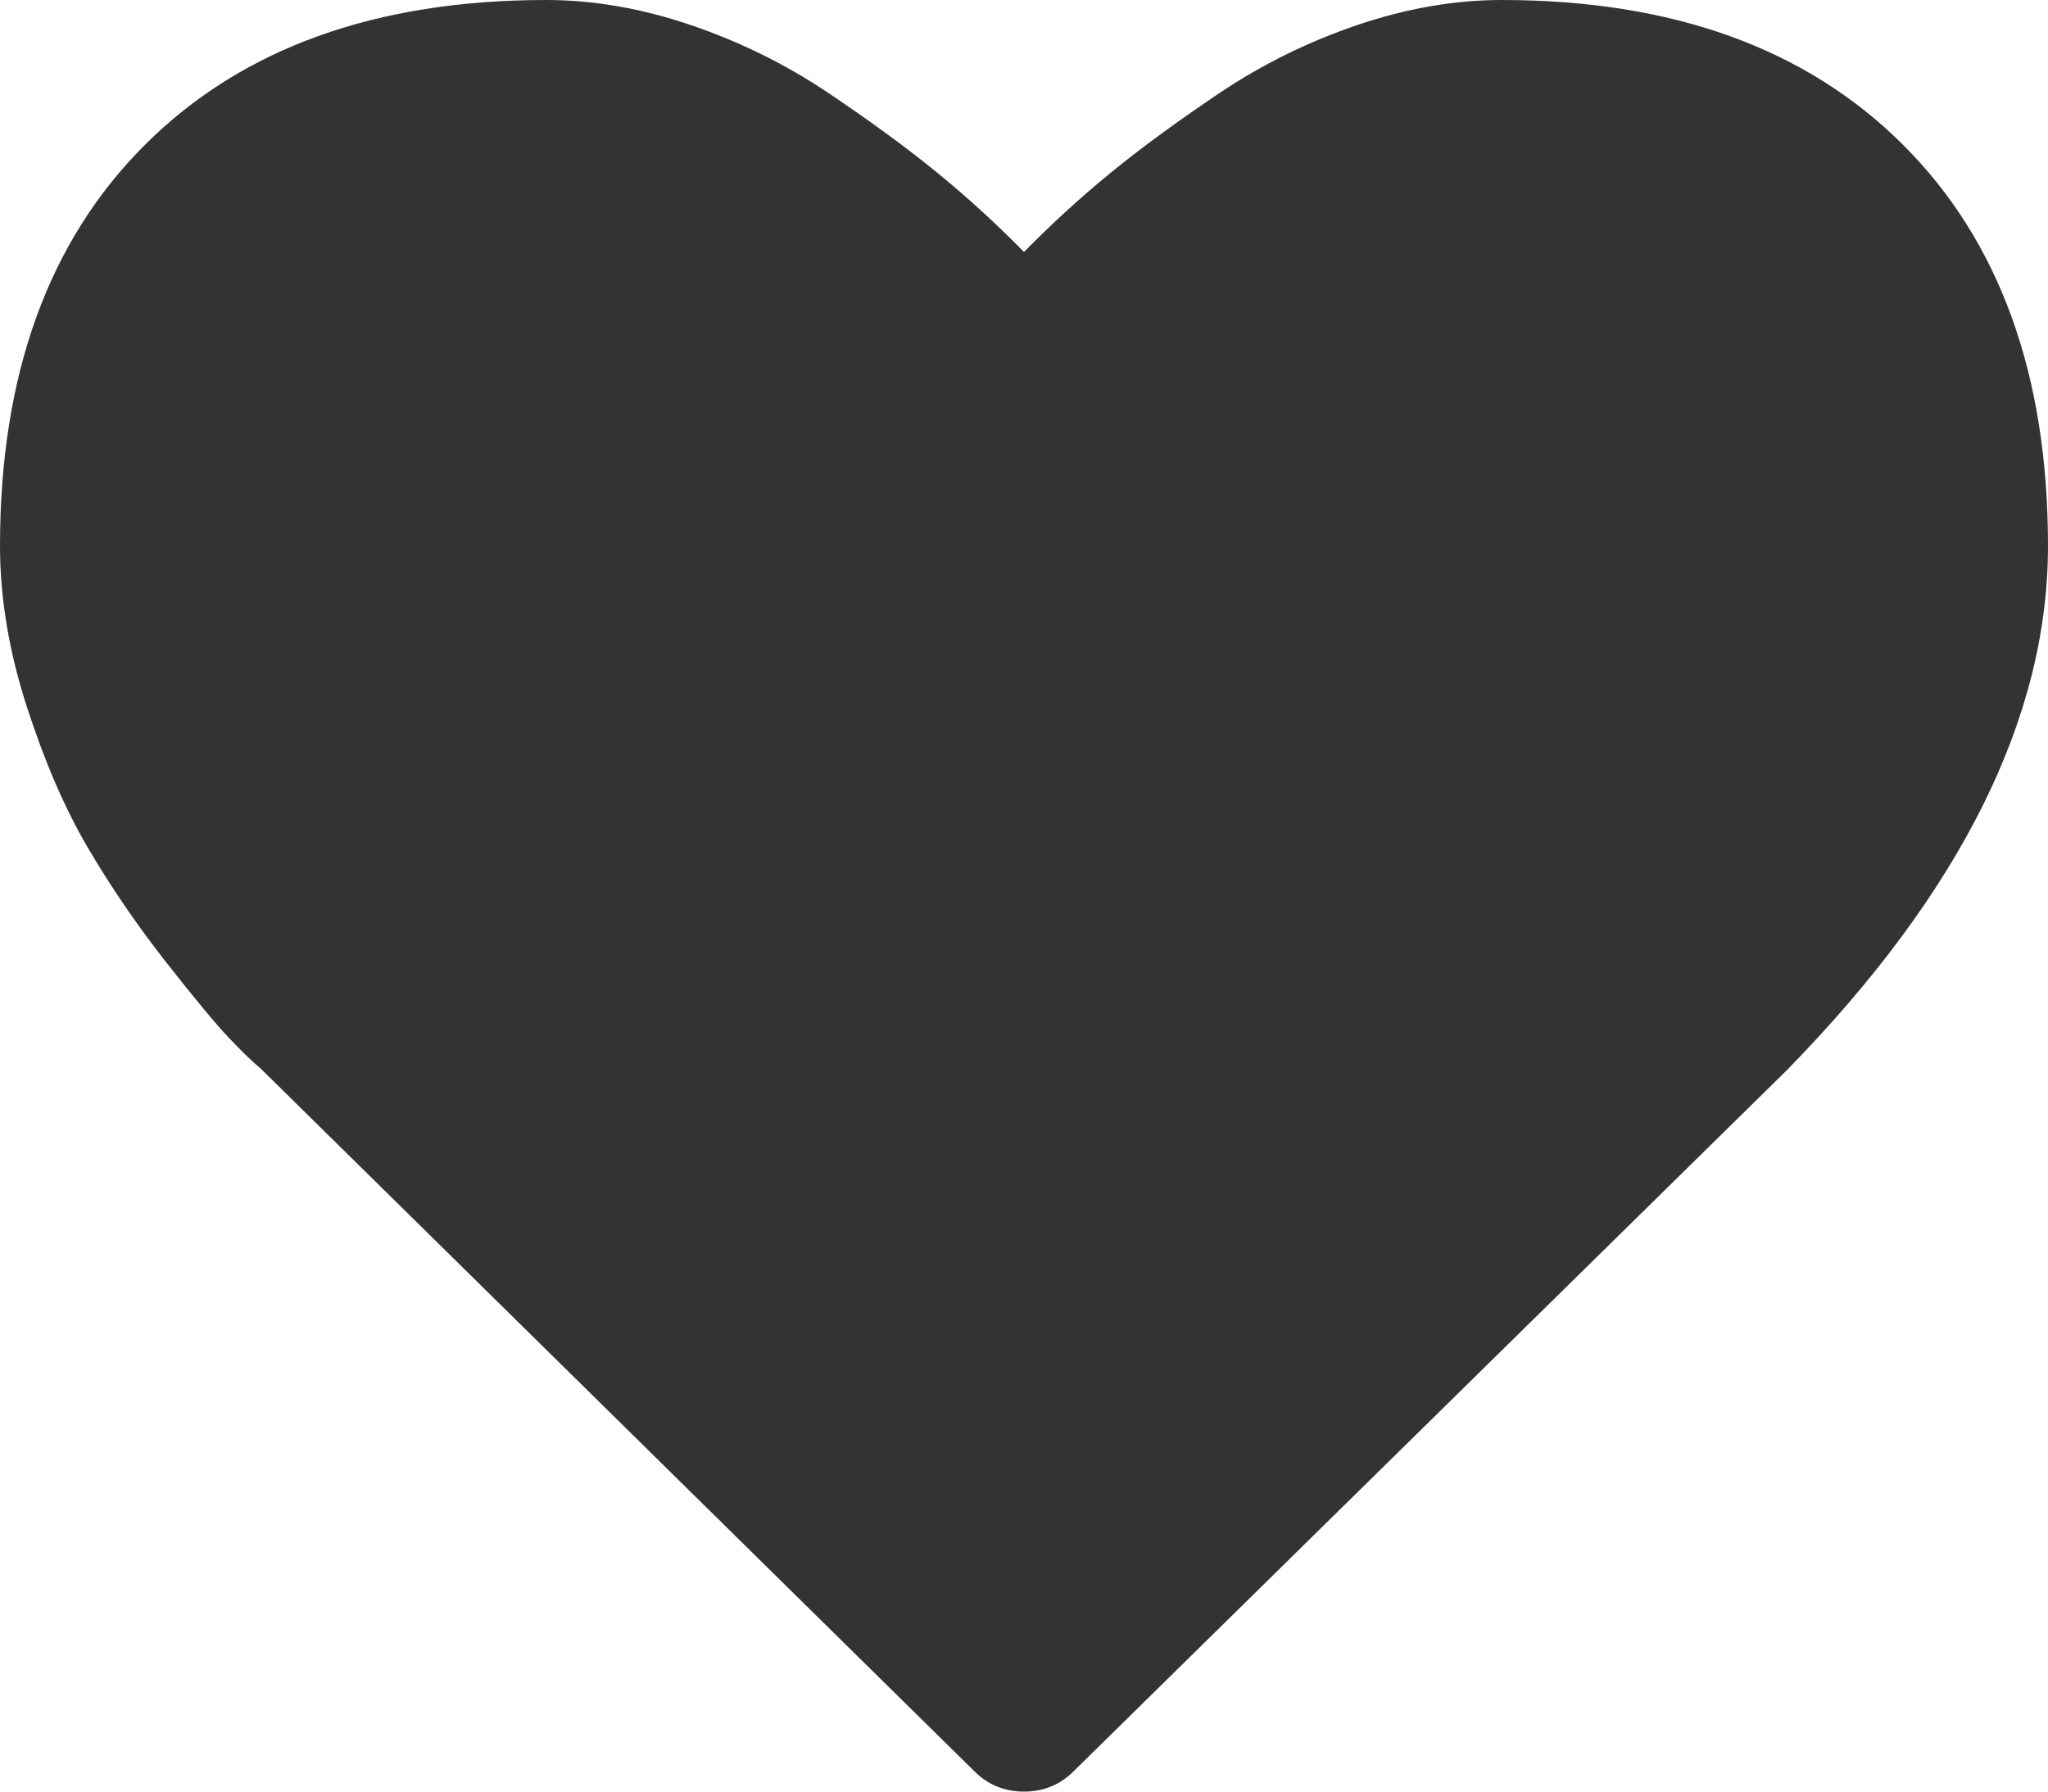
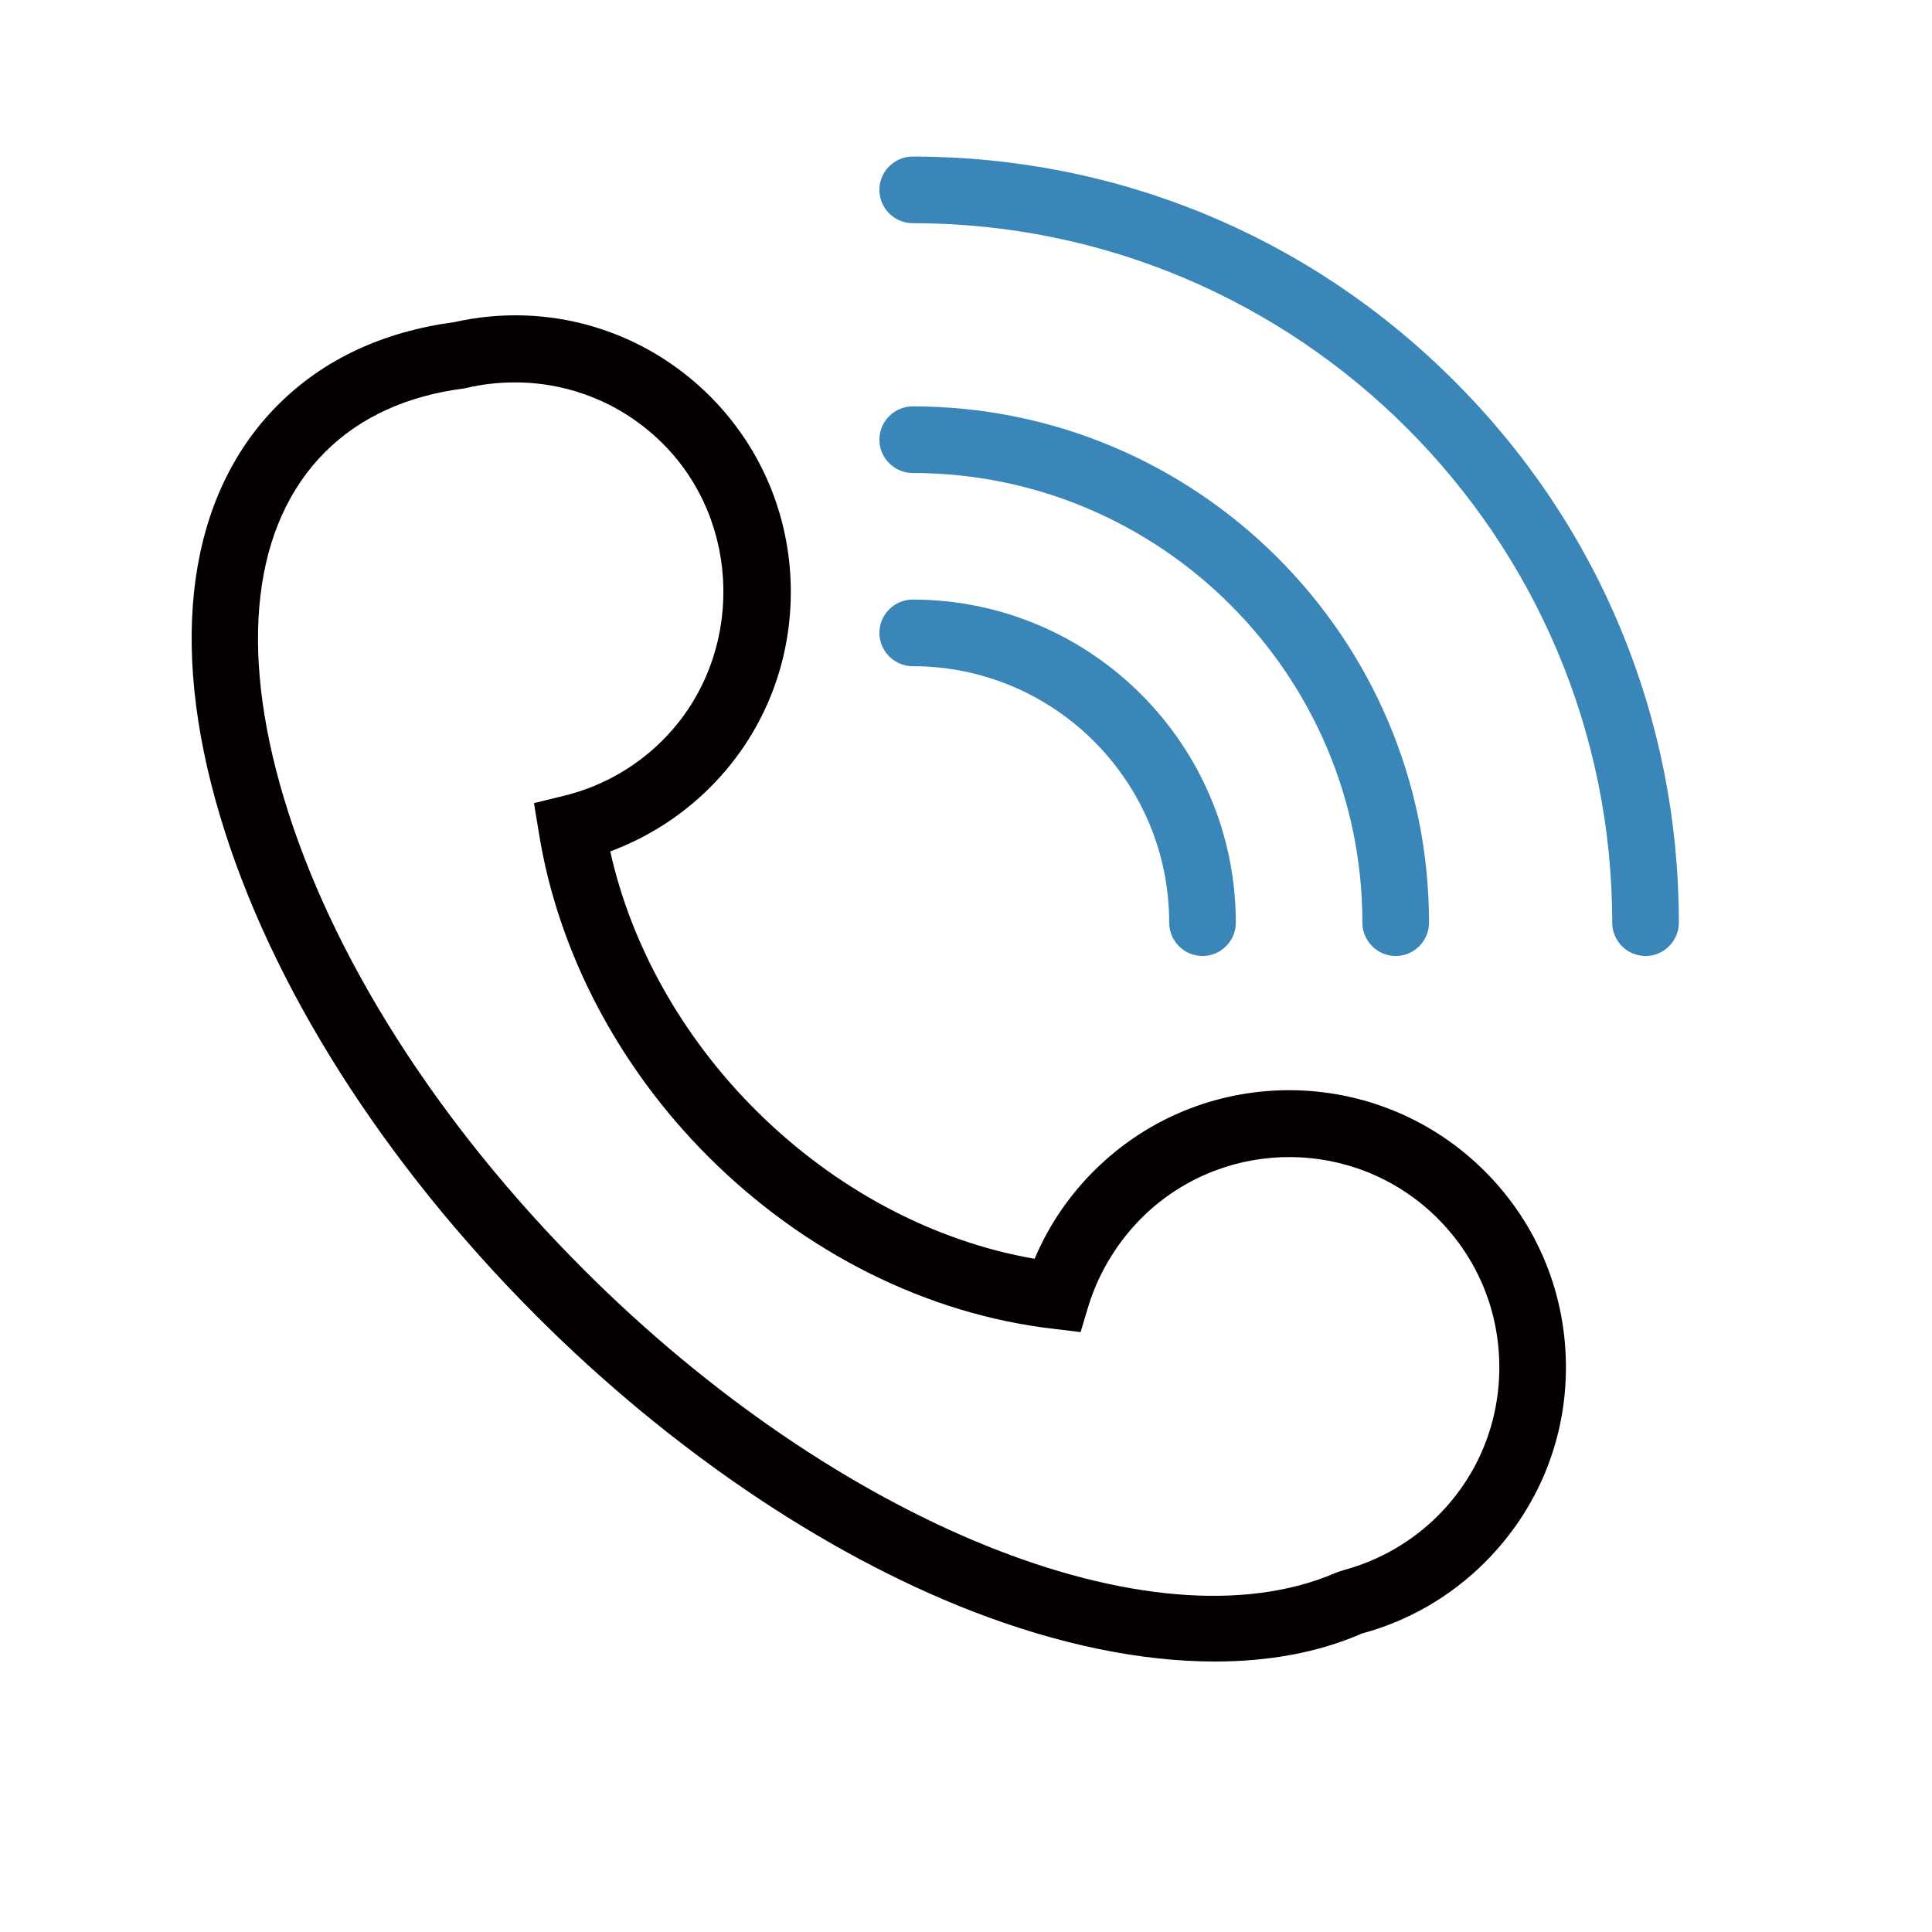
- <svg xmlns="http://www.w3.org/2000/svg" version="1.1" width="32px" height="28px">
-   <g transform="matrix(1 0 0 1 -541 -467 )">
-     <path d="M 16.786 27.672  C 16.571 27.891  16.31 28  16 28  C 15.69 28  15.429 27.891  15.214 27.672  L 4.071 16.698  C 3.952 16.601  3.789 16.443  3.58 16.224  C 3.372 16.005  3.042 15.607  2.589 15.03  C 2.137 14.453  1.732 13.86  1.375 13.253  C 1.018 12.645  0.699 11.91  0.42 11.047  C 0.14 10.184  0 9.345  0 8.531  C 0 5.858  0.756 3.767  2.268 2.26  C 3.78 0.753  5.869 0  8.536 0  C 9.274 0  10.027 0.131  10.795 0.392  C 11.562 0.653  12.277 1.006  12.938 1.449  C 13.598 1.893  14.167 2.309  14.643 2.698  C 15.119 3.087  15.571 3.5  16 3.938  C 16.429 3.5  16.881 3.087  17.357 2.698  C 17.833 2.309  18.402 1.893  19.062 1.449  C 19.723 1.006  20.438 0.653  21.205 0.392  C 21.973 0.131  22.726 0  23.464 0  C 26.131 0  28.22 0.753  29.732 2.26  C 31.244 3.767  32 5.858  32 8.531  C 32 11.217  30.637 13.951  27.911 16.734  L 16.786 27.672  Z " fill-rule="nonzero" fill="#333333" stroke="none" transform="matrix(1 0 0 1 541 467 )" />
-   </g>
+ <svg xmlns="http://www.w3.org/2000/svg" t="1601026546497" class="icon" viewBox="0 0 1024 1024" version="1.1" p-id="4076" width="32" height="32">
+   <path d="M643.884 880.64c-39.194 0-83.156-9.004-129.059-26.836-78.389-30.543-160.132-85.981-230.223-156.072-81.567-81.567-141.241-175.669-167.901-265.004-27.895-93.043-16.949-170.549 30.72-218.218 24.011-24.011 55.437-38.665 93.396-43.785 49.611-11.123 100.458 3.884 136.121 39.901 26.659 27.012 41.666 62.852 42.196 100.988 0.53 38.312-13.418 74.505-39.371 102.223-15.713 16.772-34.957 29.484-56.32 37.429 11.123 49.964 38.135 98.163 76.8 136.828 41.843 41.843 94.102 69.738 148.127 79.095 7.945-18.891 19.95-36.017 35.134-50.141 56.673-52.789 144.949-52.259 201.092 1.412 28.778 27.542 44.844 64.618 45.374 104.342 0.53 39.724-14.83 77.153-42.902 105.225-18.185 18.185-40.783 31.25-65.324 37.782-0.177 0-0.177 0-0.353 0.177-22.775 9.887-48.905 14.654-77.506 14.654z m-370.935-677.959c-8.298 0-16.772 0.883-25.247 2.825l-1.589 0.353c-30.543 3.884-55.437 15.36-73.799 33.721-38.135 38.135-45.903 103.106-21.892 183.261 25.07 83.862 81.567 172.668 159.073 250.174 134.356 134.356 301.55 201.975 397.948 160.839 1.589-0.706 3.354-1.236 5.12-1.766 18.714-5.12 35.84-15.007 49.611-28.778 21.363-21.363 32.839-49.788 32.486-79.978-0.353-30.19-12.535-58.262-34.428-79.272-42.549-40.607-109.462-41.137-152.541-1.059-14.301 13.418-24.894 30.367-30.72 48.905l-4.237 14.124-14.654-1.766c-66.737-7.768-131.708-40.254-182.731-91.277-47.846-47.846-79.625-108.756-89.688-171.255l-2.648-16.066 15.89-3.884c21.01-5.12 40.077-16.243 54.908-32.132 40.254-43.079 39.371-112.287-2.119-154.13-21.01-21.186-49.258-32.839-78.742-32.839z" fill="#040000" p-id="4077" />
+   <path d="M872.166 506.703c-9.71 0-17.655-7.945-17.655-17.655 0-204.447-166.312-370.759-370.759-370.759-9.71 0-17.655-7.945-17.655-17.655s7.945-17.655 17.655-17.655c108.403 0 210.45 42.196 287.073 118.996C847.625 278.599 889.821 380.646 889.821 489.048c0 9.71-7.945 17.655-17.655 17.655z" fill="#3A86B9" p-id="4078" />
+   <path d="M739.752 506.703c-9.71 0-17.655-7.945-17.655-17.655 0-131.354-106.99-238.345-238.345-238.345-9.71 0-17.655-7.945-17.655-17.655s7.945-17.655 17.655-17.655c150.952 0 273.655 122.703 273.655 273.655 0 9.71-7.945 17.655-17.655 17.655z" fill="#3A86B9" p-id="4079" />
+   <path d="M637.352 506.703c-9.71 0-17.655-7.945-17.655-17.655 0-75.034-60.91-135.945-135.945-135.945-9.71 0-17.655-7.945-17.655-17.655s7.945-17.655 17.655-17.655c94.455 0 171.255 76.8 171.255 171.255 0 9.71-7.945 17.655-17.655 17.655z" fill="#3A86B9" p-id="4080" />
</svg>
